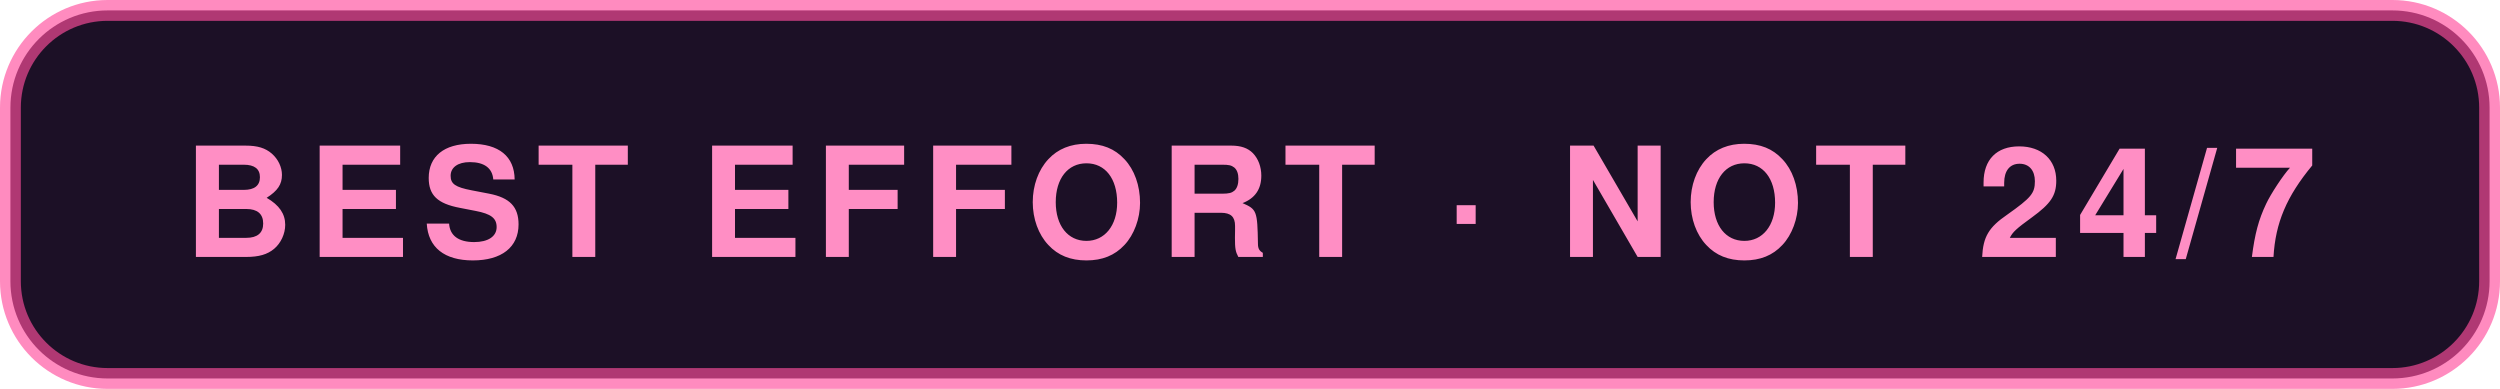
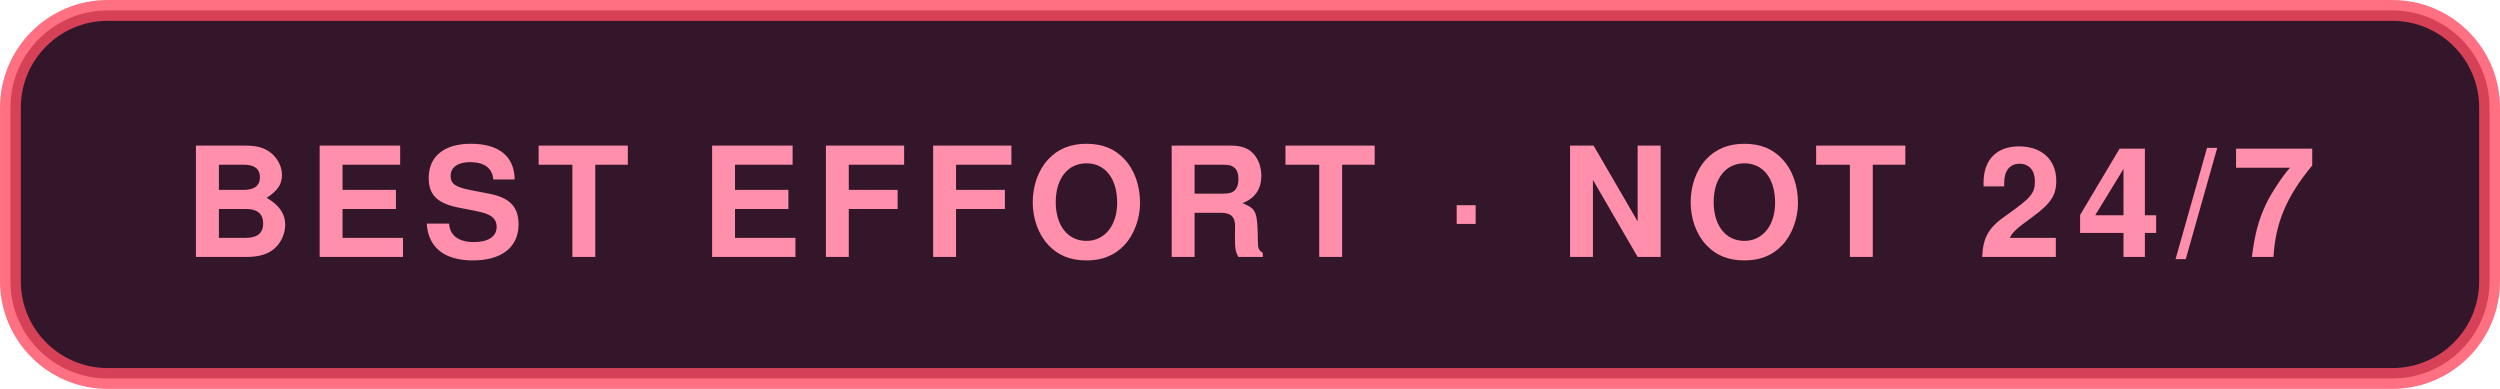
<svg xmlns="http://www.w3.org/2000/svg" width="360" height="56" viewBox="0 0 360 56" role="img" aria-label="Best effort, not maintained around the clock">
-   <rect x="1.5" y="1.5" width="357" height="53" rx="14" fill="#1c1026" stroke="#ff4d9d" stroke-opacity="0.65" stroke-width="3" />
-   <text x="180" y="37" text-anchor="middle" font-family="-apple-system, 'Segoe UI', Helvetica, Arial, sans-serif" font-size="22" font-weight="700" letter-spacing="2" fill="#ff8ec4">BEST EFFORT · NOT 24/7</text>
+   <rect x="1.5" y="1.5" width="357" height="53" rx="14" fill="#33162a" stroke="#ff4d63" stroke-opacity="0.8" stroke-width="3" />
+   <text x="180" y="37" text-anchor="middle" font-family="-apple-system, 'Segoe UI', Helvetica, Arial, sans-serif" font-size="22" font-weight="700" letter-spacing="2" fill="#ff8fab">BEST EFFORT · NOT 24/7</text>
</svg>
